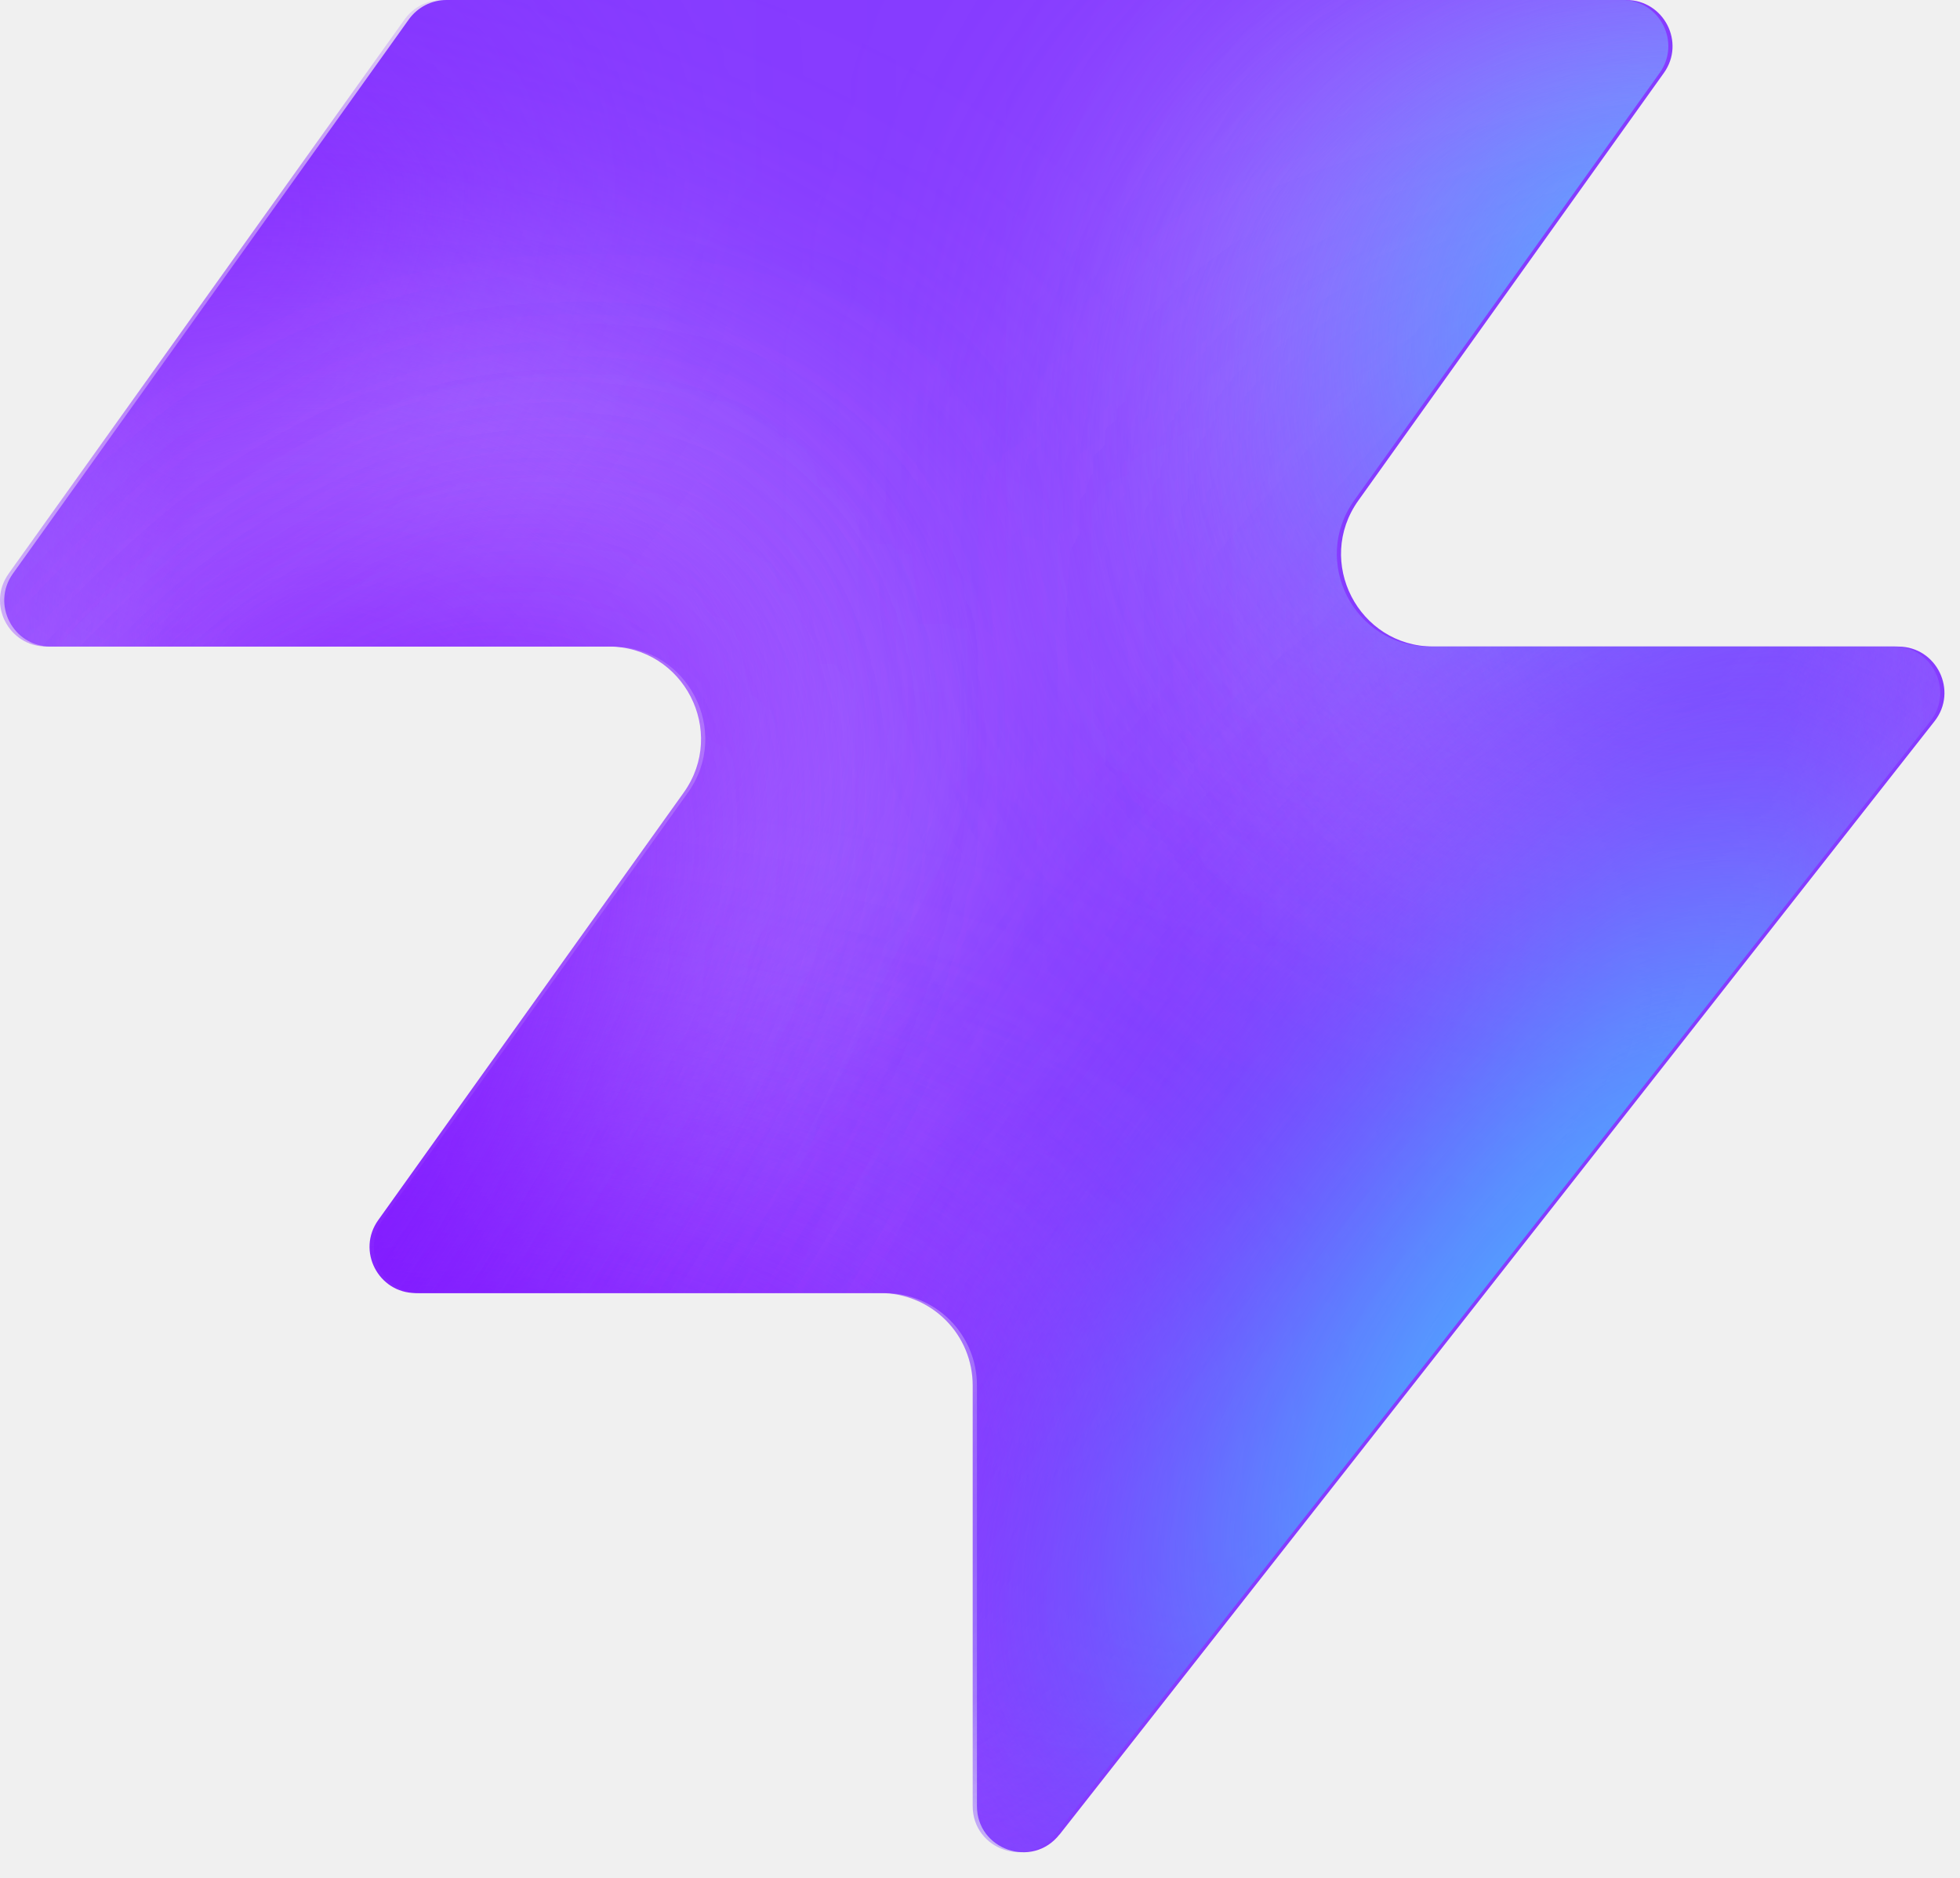
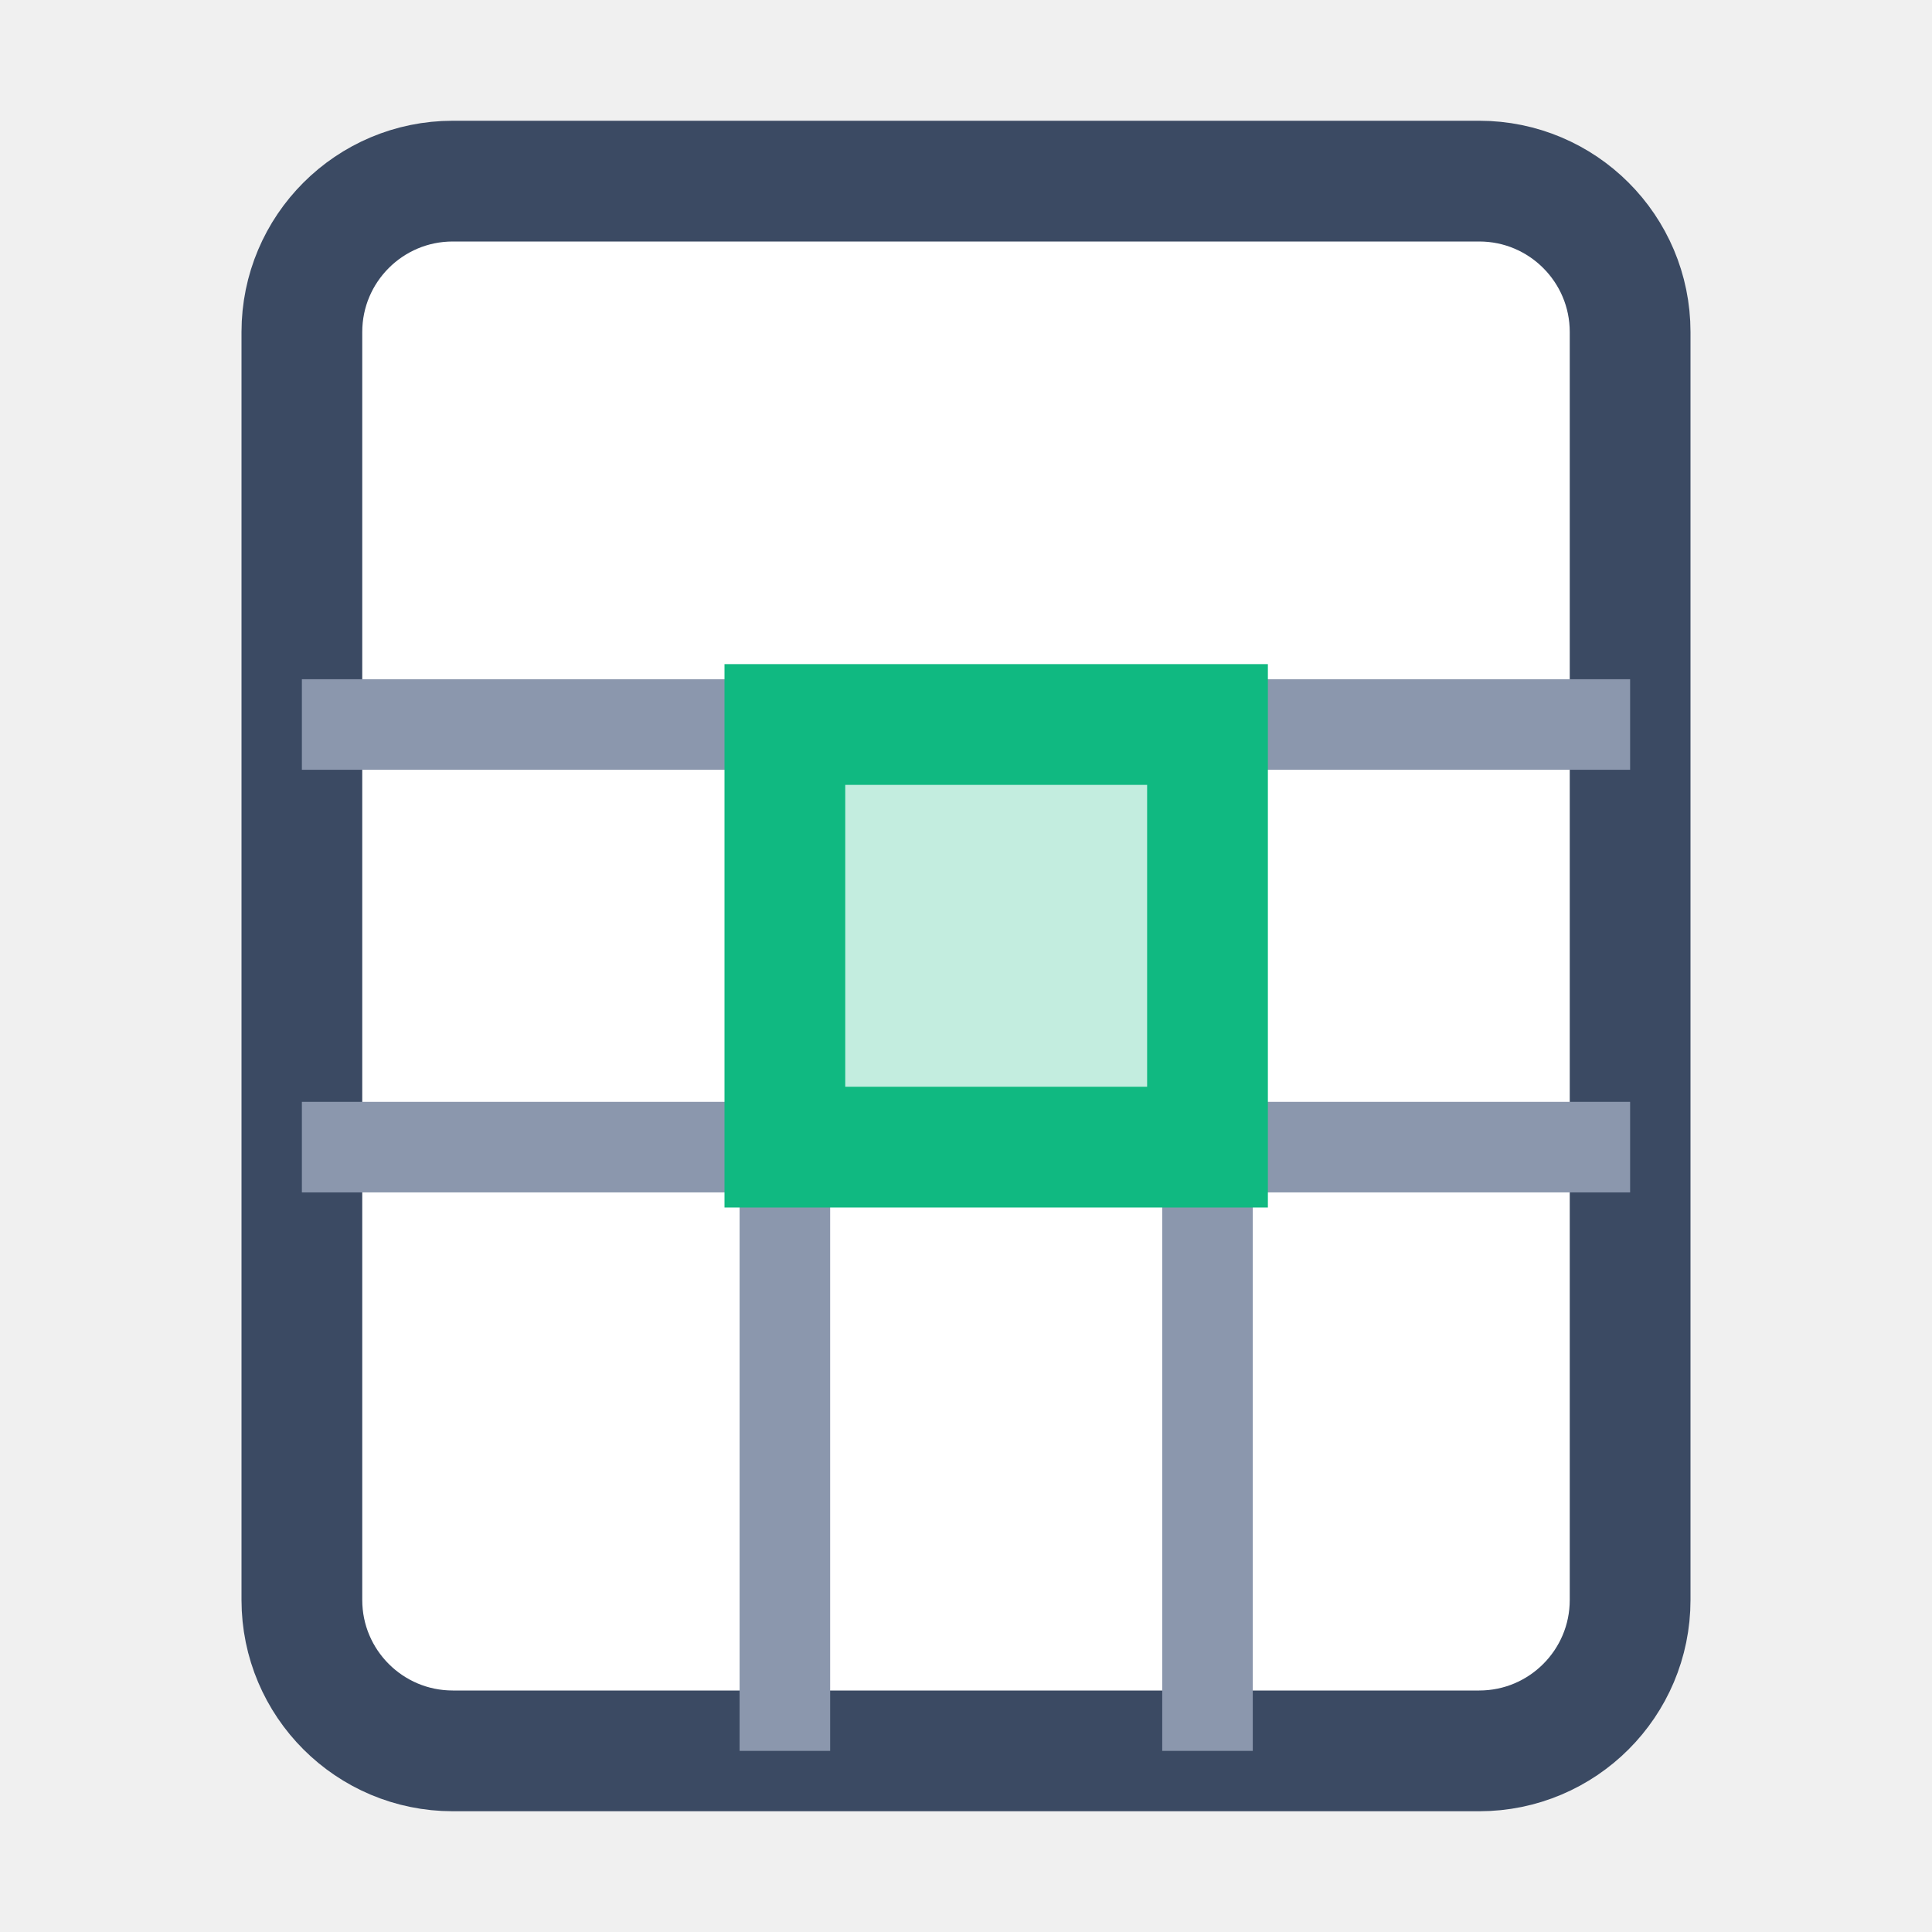
- <svg xmlns="http://www.w3.org/2000/svg" width="48" height="46" fill="none" viewBox="0 0 48 46">
-   <path fill="#863bff" d="M25.946 44.938c-.664.845-2.021.375-2.021-.698V33.937a2.26 2.26 0 0 0-2.262-2.262H10.287c-.92 0-1.456-1.04-.92-1.788l7.48-10.471c1.07-1.497 0-3.578-1.842-3.578H1.237c-.92 0-1.456-1.04-.92-1.788L10.013.474c.214-.297.556-.474.92-.474h28.894c.92 0 1.456 1.04.92 1.788l-7.48 10.471c-1.07 1.498 0 3.579 1.842 3.579h11.377c.943 0 1.473 1.088.89 1.83L25.947 44.94z" style="fill:#863bff;fill:color(display-p3 .525 .23 1);fill-opacity:1" />
-   <mask id="a" width="48" height="46" x="0" y="0" maskUnits="userSpaceOnUse" style="mask-type:alpha">
-     <path fill="#000" d="M25.842 44.938c-.664.844-2.021.375-2.021-.698V33.937a2.26 2.26 0 0 0-2.262-2.262H10.183c-.92 0-1.456-1.04-.92-1.788l7.48-10.471c1.07-1.498 0-3.579-1.842-3.579H1.133c-.92 0-1.456-1.04-.92-1.787L9.91.473c.214-.297.556-.474.92-.474h28.894c.92 0 1.456 1.04.92 1.788l-7.48 10.471c-1.07 1.498 0 3.578 1.842 3.578h11.377c.943 0 1.473 1.088.89 1.832L25.843 44.94z" style="fill:#000;fill-opacity:1" />
-   </mask>
-   <g mask="url(#a)">
-     <g filter="url(#b)">
-       <ellipse cx="5.508" cy="14.704" fill="#ede6ff" rx="5.508" ry="14.704" style="fill:#ede6ff;fill:color(display-p3 .927 .903 1);fill-opacity:1" transform="matrix(.00324 1 1 -.00324 -4.47 31.516)" />
-     </g>
-     <g filter="url(#c)">
-       <ellipse cx="10.399" cy="29.851" fill="#ede6ff" rx="10.399" ry="29.851" style="fill:#ede6ff;fill:color(display-p3 .927 .903 1);fill-opacity:1" transform="matrix(.00324 1 1 -.00324 -39.328 7.883)" />
-     </g>
-     <g filter="url(#d)">
-       <ellipse cx="5.508" cy="30.487" fill="#7e14ff" rx="5.508" ry="30.487" style="fill:#7e14ff;fill:color(display-p3 .492 .077 1);fill-opacity:1" transform="rotate(89.814 -25.913 -14.639)scale(1 -1)" />
-     </g>
-     <g filter="url(#e)">
-       <ellipse cx="5.508" cy="30.599" fill="#7e14ff" rx="5.508" ry="30.599" style="fill:#7e14ff;fill:color(display-p3 .492 .077 1);fill-opacity:1" transform="rotate(89.814 -32.644 -3.334)scale(1 -1)" />
-     </g>
-     <g filter="url(#f)">
-       <ellipse cx="5.508" cy="30.599" fill="#7e14ff" rx="5.508" ry="30.599" style="fill:#7e14ff;fill:color(display-p3 .492 .077 1);fill-opacity:1" transform="matrix(.00324 1 1 -.00324 -34.34 30.47)" />
-     </g>
-     <g filter="url(#g)">
-       <ellipse cx="14.072" cy="22.078" fill="#ede6ff" rx="14.072" ry="22.078" style="fill:#ede6ff;fill:color(display-p3 .927 .903 1);fill-opacity:1" transform="rotate(93.35 24.506 48.493)scale(-1 1)" />
-     </g>
-     <g filter="url(#h)">
-       <ellipse cx="3.47" cy="21.501" fill="#7e14ff" rx="3.47" ry="21.501" style="fill:#7e14ff;fill:color(display-p3 .492 .077 1);fill-opacity:1" transform="rotate(89.009 28.708 47.59)scale(-1 1)" />
-     </g>
-     <g filter="url(#i)">
-       <ellipse cx="3.47" cy="21.501" fill="#7e14ff" rx="3.47" ry="21.501" style="fill:#7e14ff;fill:color(display-p3 .492 .077 1);fill-opacity:1" transform="rotate(89.009 28.708 47.59)scale(-1 1)" />
-     </g>
-     <g filter="url(#j)">
-       <ellipse cx=".387" cy="8.972" fill="#7e14ff" rx="4.407" ry="29.108" style="fill:#7e14ff;fill:color(display-p3 .492 .077 1);fill-opacity:1" transform="rotate(39.51 .387 8.972)" />
-     </g>
-     <g filter="url(#k)">
-       <ellipse cx="47.523" cy="-6.092" fill="#7e14ff" rx="4.407" ry="29.108" style="fill:#7e14ff;fill:color(display-p3 .492 .077 1);fill-opacity:1" transform="rotate(37.892 47.523 -6.092)" />
-     </g>
-     <g filter="url(#l)">
-       <ellipse cx="41.412" cy="6.333" fill="#47bfff" rx="5.971" ry="9.665" style="fill:#47bfff;fill:color(display-p3 .28 .748 1);fill-opacity:1" transform="rotate(37.892 41.412 6.333)" />
-     </g>
-     <g filter="url(#m)">
-       <ellipse cx="-1.879" cy="38.332" fill="#7e14ff" rx="4.407" ry="29.108" style="fill:#7e14ff;fill:color(display-p3 .492 .077 1);fill-opacity:1" transform="rotate(37.892 -1.88 38.332)" />
-     </g>
-     <g filter="url(#n)">
-       <ellipse cx="-1.879" cy="38.332" fill="#7e14ff" rx="4.407" ry="29.108" style="fill:#7e14ff;fill:color(display-p3 .492 .077 1);fill-opacity:1" transform="rotate(37.892 -1.88 38.332)" />
-     </g>
-     <g filter="url(#o)">
-       <ellipse cx="35.651" cy="29.907" fill="#7e14ff" rx="4.407" ry="29.108" style="fill:#7e14ff;fill:color(display-p3 .492 .077 1);fill-opacity:1" transform="rotate(37.892 35.651 29.907)" />
-     </g>
-     <g filter="url(#p)">
-       <ellipse cx="38.418" cy="32.4" fill="#47bfff" rx="5.971" ry="15.297" style="fill:#47bfff;fill:color(display-p3 .28 .748 1);fill-opacity:1" transform="rotate(37.892 38.418 32.4)" />
-     </g>
-   </g>
-   <defs>
-     <filter id="b" width="60.045" height="41.654" x="-19.77" y="16.149" color-interpolation-filters="sRGB" filterUnits="userSpaceOnUse">
-       <feFlood flood-opacity="0" result="BackgroundImageFix" />
-       <feBlend in="SourceGraphic" in2="BackgroundImageFix" result="shape" />
-       <feGaussianBlur result="effect1_foregroundBlur_2002_17158" stdDeviation="7.659" />
-     </filter>
-     <filter id="c" width="90.34" height="51.437" x="-54.613" y="-7.533" color-interpolation-filters="sRGB" filterUnits="userSpaceOnUse">
-       <feFlood flood-opacity="0" result="BackgroundImageFix" />
-       <feBlend in="SourceGraphic" in2="BackgroundImageFix" result="shape" />
-       <feGaussianBlur result="effect1_foregroundBlur_2002_17158" stdDeviation="7.659" />
-     </filter>
-     <filter id="d" width="79.355" height="29.4" x="-49.64" y="2.03" color-interpolation-filters="sRGB" filterUnits="userSpaceOnUse">
-       <feFlood flood-opacity="0" result="BackgroundImageFix" />
-       <feBlend in="SourceGraphic" in2="BackgroundImageFix" result="shape" />
-       <feGaussianBlur result="effect1_foregroundBlur_2002_17158" stdDeviation="4.596" />
-     </filter>
-     <filter id="e" width="79.579" height="29.4" x="-45.045" y="20.029" color-interpolation-filters="sRGB" filterUnits="userSpaceOnUse">
-       <feFlood flood-opacity="0" result="BackgroundImageFix" />
-       <feBlend in="SourceGraphic" in2="BackgroundImageFix" result="shape" />
-       <feGaussianBlur result="effect1_foregroundBlur_2002_17158" stdDeviation="4.596" />
-     </filter>
-     <filter id="f" width="79.579" height="29.4" x="-43.513" y="21.178" color-interpolation-filters="sRGB" filterUnits="userSpaceOnUse">
-       <feFlood flood-opacity="0" result="BackgroundImageFix" />
-       <feBlend in="SourceGraphic" in2="BackgroundImageFix" result="shape" />
-       <feGaussianBlur result="effect1_foregroundBlur_2002_17158" stdDeviation="4.596" />
-     </filter>
-     <filter id="g" width="74.749" height="58.852" x="15.756" y="-17.901" color-interpolation-filters="sRGB" filterUnits="userSpaceOnUse">
-       <feFlood flood-opacity="0" result="BackgroundImageFix" />
-       <feBlend in="SourceGraphic" in2="BackgroundImageFix" result="shape" />
-       <feGaussianBlur result="effect1_foregroundBlur_2002_17158" stdDeviation="7.659" />
-     </filter>
-     <filter id="h" width="61.377" height="25.362" x="23.548" y="2.284" color-interpolation-filters="sRGB" filterUnits="userSpaceOnUse">
-       <feFlood flood-opacity="0" result="BackgroundImageFix" />
-       <feBlend in="SourceGraphic" in2="BackgroundImageFix" result="shape" />
-       <feGaussianBlur result="effect1_foregroundBlur_2002_17158" stdDeviation="4.596" />
-     </filter>
-     <filter id="i" width="61.377" height="25.362" x="23.548" y="2.284" color-interpolation-filters="sRGB" filterUnits="userSpaceOnUse">
-       <feFlood flood-opacity="0" result="BackgroundImageFix" />
-       <feBlend in="SourceGraphic" in2="BackgroundImageFix" result="shape" />
-       <feGaussianBlur result="effect1_foregroundBlur_2002_17158" stdDeviation="4.596" />
-     </filter>
-     <filter id="j" width="56.045" height="63.649" x="-27.636" y="-22.853" color-interpolation-filters="sRGB" filterUnits="userSpaceOnUse">
-       <feFlood flood-opacity="0" result="BackgroundImageFix" />
-       <feBlend in="SourceGraphic" in2="BackgroundImageFix" result="shape" />
-       <feGaussianBlur result="effect1_foregroundBlur_2002_17158" stdDeviation="4.596" />
-     </filter>
-     <filter id="k" width="54.814" height="64.646" x="20.116" y="-38.415" color-interpolation-filters="sRGB" filterUnits="userSpaceOnUse">
-       <feFlood flood-opacity="0" result="BackgroundImageFix" />
-       <feBlend in="SourceGraphic" in2="BackgroundImageFix" result="shape" />
-       <feGaussianBlur result="effect1_foregroundBlur_2002_17158" stdDeviation="4.596" />
-     </filter>
-     <filter id="l" width="33.541" height="35.313" x="24.641" y="-11.323" color-interpolation-filters="sRGB" filterUnits="userSpaceOnUse">
-       <feFlood flood-opacity="0" result="BackgroundImageFix" />
-       <feBlend in="SourceGraphic" in2="BackgroundImageFix" result="shape" />
-       <feGaussianBlur result="effect1_foregroundBlur_2002_17158" stdDeviation="4.596" />
-     </filter>
-     <filter id="m" width="54.814" height="64.646" x="-29.286" y="6.009" color-interpolation-filters="sRGB" filterUnits="userSpaceOnUse">
-       <feFlood flood-opacity="0" result="BackgroundImageFix" />
-       <feBlend in="SourceGraphic" in2="BackgroundImageFix" result="shape" />
-       <feGaussianBlur result="effect1_foregroundBlur_2002_17158" stdDeviation="4.596" />
-     </filter>
-     <filter id="n" width="54.814" height="64.646" x="-29.286" y="6.009" color-interpolation-filters="sRGB" filterUnits="userSpaceOnUse">
-       <feFlood flood-opacity="0" result="BackgroundImageFix" />
-       <feBlend in="SourceGraphic" in2="BackgroundImageFix" result="shape" />
-       <feGaussianBlur result="effect1_foregroundBlur_2002_17158" stdDeviation="4.596" />
-     </filter>
-     <filter id="o" width="54.814" height="64.646" x="8.244" y="-2.416" color-interpolation-filters="sRGB" filterUnits="userSpaceOnUse">
-       <feFlood flood-opacity="0" result="BackgroundImageFix" />
-       <feBlend in="SourceGraphic" in2="BackgroundImageFix" result="shape" />
-       <feGaussianBlur result="effect1_foregroundBlur_2002_17158" stdDeviation="4.596" />
-     </filter>
-     <filter id="p" width="39.409" height="43.623" x="18.713" y="10.588" color-interpolation-filters="sRGB" filterUnits="userSpaceOnUse">
-       <feFlood flood-opacity="0" result="BackgroundImageFix" />
-       <feBlend in="SourceGraphic" in2="BackgroundImageFix" result="shape" />
-       <feGaussianBlur result="effect1_foregroundBlur_2002_17158" stdDeviation="4.596" />
-     </filter>
-   </defs>
+ <svg xmlns="http://www.w3.org/2000/svg" viewBox="0 0 32 32">
+   <rect x="5" y="3" width="22" height="26" rx="2.5" fill="#fff" stroke="#3b4a63" stroke-width="2" />
+   <path d="M5 12h22M5 19h22M13 12v17M20 12v17" stroke="#8b97ad" stroke-width="1.5" />
+   <rect x="13" y="12" width="7" height="7" fill="#10b981" fill-opacity="0.25" stroke="#10b981" stroke-width="2" />
</svg>
